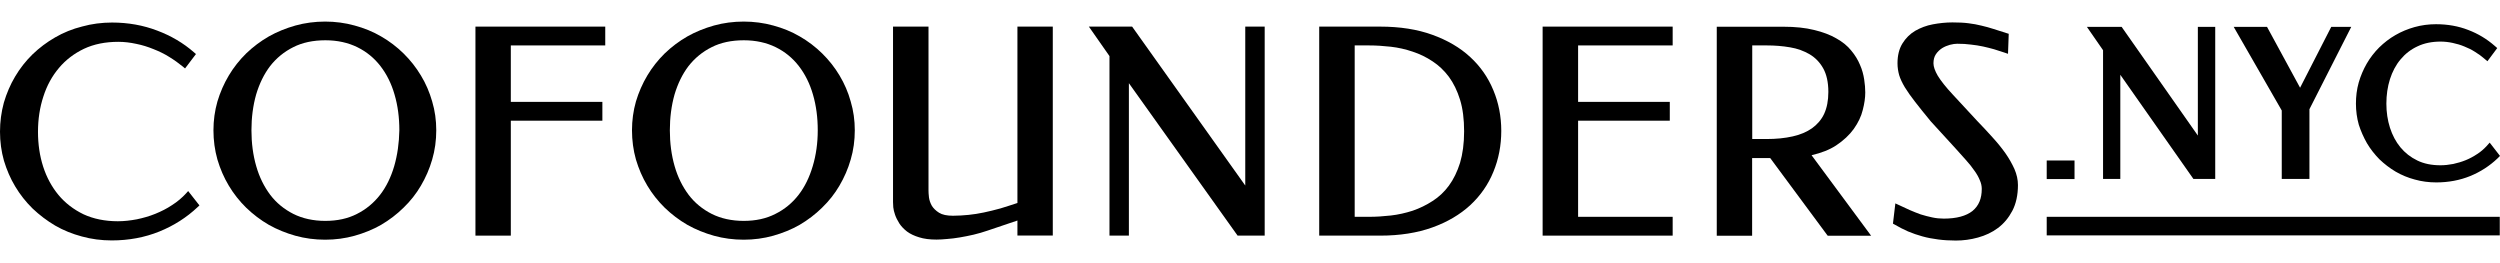
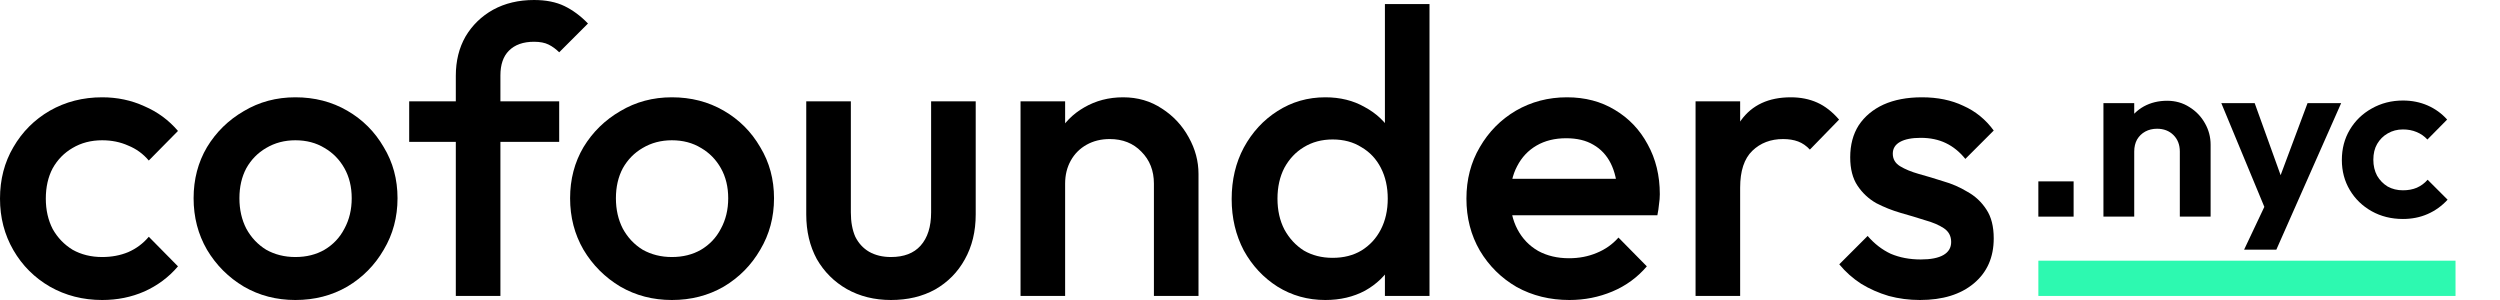
- <svg xmlns="http://www.w3.org/2000/svg" width="200" height="21" viewBox="0 0 200 21" fill="none">
-   <path d="M160.43 12.254C160.132 11.832 159.778 11.4 159.384 10.969C159.001 10.537 158.589 10.106 158.167 9.665L156.24 7.584C155.664 6.971 155.262 6.453 155.022 6.06C154.792 5.667 154.677 5.331 154.677 5.063C154.677 4.775 154.744 4.526 154.868 4.343C155.003 4.142 155.175 3.979 155.367 3.854C155.568 3.73 155.779 3.644 155.99 3.586C156.211 3.528 156.412 3.5 156.575 3.5C156.968 3.5 157.342 3.519 157.678 3.567C158.023 3.605 158.339 3.653 158.646 3.72C158.953 3.787 159.25 3.864 159.528 3.941C159.816 4.027 160.094 4.123 160.362 4.209L160.641 4.305L160.698 2.704L160.545 2.656C160.161 2.531 159.806 2.416 159.49 2.32C159.174 2.215 158.848 2.129 158.522 2.052C158.196 1.966 157.85 1.908 157.476 1.86C157.112 1.812 156.681 1.793 156.192 1.793C155.664 1.793 155.137 1.851 154.629 1.946C154.111 2.042 153.641 2.224 153.219 2.464C152.797 2.713 152.452 3.059 152.193 3.481C151.934 3.902 151.8 4.43 151.8 5.063C151.8 5.389 151.848 5.705 151.934 6.012C152.021 6.299 152.174 6.625 152.385 6.98C152.596 7.325 152.874 7.718 153.21 8.15C153.526 8.562 153.938 9.07 154.466 9.713L156.422 11.851C156.709 12.167 156.997 12.484 157.265 12.791C157.534 13.088 157.764 13.376 157.946 13.644C158.138 13.903 158.282 14.162 158.387 14.421C158.493 14.651 158.541 14.89 158.541 15.111C158.541 15.888 158.301 16.463 157.802 16.875C157.294 17.278 156.527 17.489 155.501 17.489C155.194 17.489 154.888 17.46 154.581 17.393C154.274 17.326 153.958 17.249 153.66 17.153C153.363 17.048 153.056 16.923 152.769 16.799L151.628 16.271L151.436 17.892L151.56 17.959C151.915 18.17 152.28 18.352 152.644 18.515C153.008 18.668 153.401 18.802 153.785 18.908C154.188 19.023 154.619 19.1 155.051 19.157C155.492 19.215 155.971 19.244 156.47 19.244C157.055 19.244 157.649 19.167 158.234 19.004C158.828 18.841 159.365 18.591 159.826 18.246C160.305 17.892 160.688 17.431 160.986 16.866C161.283 16.3 161.436 15.6 161.436 14.804C161.436 14.382 161.34 13.951 161.158 13.529C160.967 13.107 160.727 12.676 160.43 12.254Z" fill="black" />
-   <path d="M146.881 11.64C147.476 11.247 147.955 10.796 148.3 10.317C148.646 9.828 148.895 9.32 149.02 8.802C149.154 8.294 149.221 7.814 149.221 7.402C149.221 7.076 149.192 6.721 149.135 6.357C149.077 5.973 148.972 5.571 148.799 5.187C148.636 4.794 148.406 4.411 148.099 4.046C147.802 3.672 147.399 3.346 146.901 3.068C146.421 2.79 145.817 2.56 145.127 2.397C144.436 2.224 143.612 2.138 142.672 2.138H137.341V18.86H140.17V12.647H141.618L146.153 18.774L146.22 18.86H149.691L144.925 12.417C145.702 12.235 146.354 11.985 146.881 11.64ZM141.33 11.122H140.179V3.634H141.359C141.982 3.634 142.605 3.682 143.209 3.787C143.794 3.883 144.312 4.075 144.772 4.343C145.223 4.612 145.587 4.986 145.855 5.465C146.124 5.945 146.268 6.577 146.268 7.354C146.268 8.044 146.153 8.629 145.932 9.109C145.712 9.579 145.376 9.962 144.964 10.259C144.542 10.557 144.024 10.777 143.42 10.911C142.787 11.055 142.087 11.122 141.33 11.122Z" fill="black" />
-   <path d="M123.41 18.85H133.813V17.345H126.248V9.655H133.583V8.15H126.248V3.634H133.813V2.129H123.41V18.85Z" fill="black" />
-   <path d="M117.618 4.564C116.803 3.807 115.777 3.212 114.579 2.781C113.39 2.349 111.99 2.129 110.418 2.129H105.537V18.85H110.418C111.98 18.85 113.38 18.63 114.579 18.198C115.787 17.767 116.803 17.163 117.618 16.415C118.433 15.658 119.057 14.766 119.469 13.749C119.891 12.733 120.102 11.63 120.102 10.47C120.102 9.32 119.891 8.227 119.469 7.22C119.057 6.213 118.433 5.312 117.618 4.564ZM116.803 13.03C116.583 13.73 116.286 14.344 115.912 14.852C115.547 15.351 115.106 15.763 114.608 16.079C114.109 16.405 113.572 16.664 113.016 16.856C112.45 17.038 111.865 17.172 111.271 17.24C110.676 17.307 110.092 17.345 109.526 17.345H108.375V3.634H109.526C110.092 3.634 110.676 3.672 111.271 3.739C111.865 3.807 112.45 3.941 113.016 4.133C113.572 4.315 114.109 4.574 114.608 4.909C115.106 5.235 115.538 5.647 115.912 6.146C116.286 6.654 116.583 7.268 116.803 7.977C117.024 8.687 117.129 9.54 117.129 10.509C117.129 11.477 117.014 12.321 116.803 13.03Z" fill="black" />
-   <path d="M99.621 14.842L90.57 2.129H87.109L88.758 4.487V18.85H90.311V6.654L99.008 18.85H101.175V2.129H99.621V14.842Z" fill="black" />
-   <path d="M81.413 16.233C80.915 16.396 80.454 16.549 80.033 16.674C79.572 16.799 79.122 16.914 78.7 17C78.288 17.086 77.875 17.153 77.473 17.192C77.07 17.23 76.658 17.259 76.236 17.259C75.756 17.259 75.382 17.182 75.124 17.019C74.865 16.856 74.673 16.664 74.548 16.463C74.424 16.242 74.347 16.012 74.318 15.801C74.289 15.552 74.28 15.36 74.28 15.236V2.129H71.442V16.166C71.442 16.252 71.451 16.386 71.461 16.568V16.578C71.48 16.76 71.528 16.962 71.605 17.182C71.681 17.403 71.796 17.633 71.94 17.863C72.094 18.102 72.305 18.323 72.563 18.524C72.822 18.716 73.148 18.87 73.532 18.985C73.915 19.109 74.385 19.167 74.922 19.167C75.171 19.167 75.459 19.148 75.766 19.119C76.082 19.1 76.427 19.052 76.782 18.994C77.137 18.937 77.501 18.86 77.885 18.774C78.259 18.687 78.642 18.572 79.007 18.448L81.394 17.642V18.841H84.223V2.129H81.394V16.233H81.413Z" fill="black" />
-   <path d="M67.165 6.041C66.782 5.398 66.312 4.804 65.775 4.276C65.238 3.749 64.634 3.289 63.982 2.915C63.33 2.531 62.611 2.244 61.863 2.042C61.105 1.831 60.31 1.726 59.495 1.726C58.68 1.726 57.874 1.831 57.117 2.042C56.369 2.253 55.65 2.541 54.988 2.915C54.336 3.289 53.723 3.749 53.176 4.276C52.639 4.804 52.169 5.398 51.786 6.041C51.402 6.683 51.096 7.383 50.875 8.121C50.664 8.859 50.559 9.636 50.559 10.422C50.559 11.228 50.664 12.014 50.875 12.762C51.096 13.5 51.393 14.2 51.786 14.852C52.169 15.495 52.639 16.089 53.176 16.616C53.723 17.144 54.327 17.604 54.988 17.987C55.65 18.361 56.369 18.649 57.117 18.86C57.874 19.071 58.68 19.176 59.495 19.176C60.31 19.176 61.096 19.071 61.853 18.86C62.601 18.649 63.32 18.361 63.972 17.987C64.624 17.604 65.228 17.144 65.765 16.616C66.312 16.089 66.782 15.495 67.156 14.852C67.539 14.2 67.846 13.5 68.057 12.762C68.278 12.014 68.383 11.228 68.383 10.422C68.383 9.636 68.278 8.859 68.057 8.121C67.856 7.383 67.549 6.683 67.165 6.041ZM65.017 13.299C64.759 14.171 64.385 14.948 63.886 15.59C63.388 16.233 62.764 16.751 62.026 17.115C61.297 17.489 60.453 17.671 59.495 17.671C58.536 17.671 57.673 17.479 56.944 17.115C56.206 16.741 55.583 16.233 55.094 15.59C54.605 14.938 54.221 14.171 53.972 13.299C53.713 12.407 53.588 11.439 53.588 10.422C53.588 9.406 53.713 8.447 53.962 7.565C54.221 6.693 54.595 5.926 55.084 5.283C55.583 4.65 56.196 4.142 56.925 3.778C57.654 3.404 58.526 3.222 59.504 3.222C60.463 3.222 61.326 3.413 62.064 3.778C62.803 4.142 63.416 4.65 63.905 5.283C64.404 5.926 64.787 6.693 65.037 7.565C65.296 8.447 65.42 9.406 65.42 10.422C65.42 11.439 65.286 12.407 65.017 13.299Z" fill="black" />
-   <path d="M38.036 18.85H40.865V9.655H48.19V8.15H40.865V3.634H48.42V2.129H38.036V18.85Z" fill="black" />
-   <path d="M33.674 6.041C33.29 5.398 32.82 4.804 32.283 4.276C31.747 3.749 31.142 3.289 30.49 2.915C29.838 2.531 29.119 2.244 28.371 2.042C27.614 1.831 26.818 1.726 26.013 1.726C25.198 1.726 24.392 1.831 23.635 2.042C22.887 2.253 22.168 2.541 21.506 2.915C20.854 3.289 20.241 3.749 19.694 4.276C19.157 4.804 18.687 5.398 18.304 6.041C17.92 6.683 17.613 7.383 17.393 8.121C17.182 8.859 17.076 9.636 17.076 10.422C17.076 11.228 17.182 12.014 17.393 12.762C17.613 13.5 17.911 14.2 18.304 14.852C18.687 15.495 19.157 16.089 19.694 16.616C20.241 17.144 20.845 17.604 21.506 17.987C22.168 18.361 22.887 18.649 23.635 18.86C24.392 19.071 25.198 19.176 26.013 19.176C26.828 19.176 27.614 19.071 28.371 18.86C29.119 18.649 29.838 18.361 30.49 17.987C31.142 17.604 31.747 17.144 32.283 16.616C32.83 16.089 33.3 15.495 33.674 14.852C34.057 14.2 34.364 13.5 34.575 12.762C34.795 12.014 34.901 11.228 34.901 10.422C34.901 9.627 34.795 8.859 34.575 8.121C34.364 7.383 34.067 6.683 33.674 6.041ZM31.535 13.299C31.277 14.171 30.903 14.948 30.404 15.59C29.905 16.233 29.282 16.751 28.554 17.115C27.825 17.489 26.981 17.671 26.022 17.671C25.064 17.671 24.201 17.479 23.472 17.115C22.734 16.741 22.11 16.233 21.621 15.59C21.132 14.938 20.749 14.171 20.5 13.299C20.241 12.407 20.116 11.439 20.116 10.422C20.116 9.406 20.241 8.447 20.49 7.565C20.749 6.693 21.123 5.926 21.612 5.283C22.11 4.65 22.724 4.142 23.453 3.778C24.181 3.404 25.054 3.222 26.032 3.222C26.991 3.222 27.854 3.413 28.592 3.778C29.33 4.142 29.944 4.65 30.433 5.283C30.931 5.926 31.315 6.693 31.564 7.565C31.823 8.447 31.948 9.406 31.948 10.422C31.929 11.439 31.794 12.407 31.535 13.299Z" fill="black" />
-   <path d="M14.89 15.466C14.565 15.82 14.191 16.137 13.769 16.405C13.356 16.683 12.896 16.914 12.426 17.105C11.957 17.297 11.448 17.441 10.94 17.546C10.432 17.642 9.924 17.7 9.425 17.7C8.399 17.7 7.469 17.508 6.683 17.144C5.887 16.76 5.216 16.242 4.679 15.6C4.142 14.948 3.73 14.191 3.452 13.328C3.174 12.465 3.039 11.525 3.039 10.547C3.039 9.54 3.183 8.591 3.471 7.718C3.749 6.846 4.171 6.079 4.717 5.436C5.254 4.794 5.935 4.276 6.721 3.902C7.517 3.528 8.438 3.346 9.464 3.346C9.943 3.346 10.422 3.404 10.902 3.509C11.381 3.605 11.841 3.749 12.283 3.931C12.723 4.104 13.145 4.305 13.539 4.554C13.932 4.794 14.306 5.063 14.632 5.331L14.804 5.475L15.677 4.324L15.523 4.19C14.67 3.442 13.673 2.857 12.57 2.445C11.467 2.023 10.259 1.803 8.965 1.803C8.14 1.803 7.335 1.908 6.577 2.119C5.801 2.311 5.072 2.608 4.411 2.992C3.759 3.365 3.145 3.826 2.598 4.353C2.061 4.88 1.592 5.475 1.208 6.127C0.825 6.769 0.527 7.469 0.307 8.217C0.105 8.965 0 9.742 0 10.537C0 11.333 0.105 12.11 0.316 12.858C0.537 13.586 0.834 14.286 1.218 14.919C1.601 15.562 2.071 16.156 2.608 16.683C3.155 17.201 3.759 17.661 4.411 18.045C5.072 18.428 5.791 18.716 6.549 18.918C7.306 19.128 8.112 19.234 8.936 19.234C10.298 19.234 11.582 18.994 12.743 18.524C13.903 18.055 14.938 17.393 15.811 16.568L15.955 16.434L15.053 15.284L14.89 15.466Z" fill="black" />
-   <path d="M189.357 11.458C189.635 11.928 189.971 12.35 190.354 12.743C190.747 13.117 191.179 13.452 191.649 13.73C192.128 14.008 192.636 14.219 193.183 14.363C193.729 14.517 194.305 14.593 194.899 14.593C195.877 14.593 196.788 14.421 197.613 14.085C198.437 13.749 199.175 13.27 199.808 12.666L200 12.474L199.175 11.41L198.936 11.678C198.715 11.918 198.466 12.139 198.178 12.321C197.891 12.513 197.593 12.676 197.267 12.81C196.941 12.944 196.606 13.04 196.261 13.117C195.915 13.184 195.57 13.222 195.235 13.222C194.535 13.222 193.911 13.098 193.384 12.839C192.847 12.58 192.397 12.225 192.032 11.784C191.668 11.343 191.39 10.816 191.198 10.221C191.006 9.617 190.91 8.975 190.91 8.294C190.91 7.594 191.006 6.942 191.198 6.328C191.39 5.734 191.668 5.197 192.042 4.756C192.406 4.315 192.857 3.96 193.394 3.711C193.931 3.452 194.554 3.327 195.244 3.327C195.57 3.327 195.896 3.365 196.213 3.433C196.539 3.5 196.855 3.596 197.152 3.72C197.45 3.835 197.737 3.979 198.006 4.152C198.274 4.315 198.523 4.497 198.744 4.689L198.993 4.9L199.779 3.845L199.569 3.663C198.955 3.126 198.245 2.694 197.459 2.397C196.673 2.09 195.81 1.937 194.88 1.937C194.285 1.937 193.71 2.014 193.164 2.167C192.617 2.32 192.109 2.531 191.629 2.809C191.16 3.078 190.728 3.413 190.335 3.797C189.952 4.18 189.616 4.612 189.338 5.091C189.069 5.561 188.849 6.069 188.696 6.606C188.542 7.153 188.475 7.718 188.475 8.294C188.475 8.869 188.552 9.444 188.705 9.981C188.868 10.489 189.089 10.988 189.357 11.458Z" fill="black" />
-   <path d="M182.54 14.315H184.755V8.735L188.101 2.148H186.5L184.007 7.019L181.361 2.148H178.695L182.54 8.84V14.315Z" fill="black" />
-   <path d="M168.244 14.315H169.625V5.983L175.473 14.315H177.218V2.148H175.828V10.844L169.73 2.148H166.95L168.244 4.017V14.315Z" fill="black" />
-   <path d="M199.981 17.345H163.737V18.831H199.981V17.345Z" fill="black" />
-   <path d="M165.962 12.839H163.737V14.325H165.962V12.839Z" fill="black" />
+ <svg xmlns="http://www.w3.org/2000/svg" width="200" height="24" viewBox="0 0 200 24" fill="none">
+   <path d="M196.442 20.855H163.069V23.676H196.442V20.855Z" fill="#2DF9B0" />
+   <path d="M153.596 24C152.731 24 151.898 23.892 151.098 23.676C150.298 23.438 149.563 23.113 148.893 22.703C148.223 22.27 147.639 21.751 147.142 21.146L149.412 18.876C149.952 19.503 150.569 19.978 151.261 20.303C151.974 20.605 152.774 20.757 153.661 20.757C154.461 20.757 155.066 20.638 155.477 20.4C155.888 20.162 156.093 19.816 156.093 19.362C156.093 18.887 155.898 18.519 155.509 18.259C155.12 18 154.612 17.784 153.985 17.611C153.379 17.416 152.731 17.222 152.039 17.027C151.369 16.832 150.72 16.573 150.093 16.249C149.488 15.903 148.99 15.438 148.601 14.854C148.212 14.27 148.017 13.514 148.017 12.584C148.017 11.589 148.244 10.735 148.698 10.022C149.174 9.308 149.833 8.757 150.677 8.368C151.542 7.978 152.569 7.784 153.758 7.784C155.012 7.784 156.115 8.011 157.066 8.465C158.039 8.897 158.85 9.557 159.498 10.443L157.228 12.713C156.774 12.151 156.255 11.73 155.671 11.449C155.088 11.168 154.417 11.027 153.661 11.027C152.947 11.027 152.396 11.135 152.006 11.351C151.617 11.568 151.423 11.881 151.423 12.292C151.423 12.724 151.617 13.059 152.006 13.297C152.396 13.535 152.893 13.741 153.498 13.914C154.125 14.086 154.774 14.281 155.444 14.497C156.136 14.692 156.785 14.973 157.39 15.341C158.017 15.687 158.525 16.162 158.915 16.767C159.304 17.351 159.498 18.119 159.498 19.07C159.498 20.584 158.969 21.784 157.909 22.67C156.85 23.557 155.412 24 153.596 24Z" fill="black" />
+   <path d="M135.645 23.676V8.108H139.212V23.676H135.645ZM139.212 15.016L137.98 14.4C137.98 12.432 138.412 10.843 139.277 9.632C140.163 8.4 141.493 7.784 143.266 7.784C144.045 7.784 144.747 7.924 145.374 8.205C146.001 8.486 146.585 8.941 147.126 9.568L144.79 11.968C144.509 11.665 144.196 11.449 143.85 11.319C143.504 11.189 143.104 11.124 142.65 11.124C141.655 11.124 140.834 11.438 140.185 12.065C139.536 12.692 139.212 13.676 139.212 15.016Z" fill="black" />
+   <path d="M125.552 24C123.996 24 122.59 23.654 121.336 22.962C120.104 22.249 119.12 21.276 118.385 20.043C117.671 18.811 117.314 17.427 117.314 15.892C117.314 14.357 117.671 12.984 118.385 11.773C119.098 10.54 120.06 9.568 121.271 8.854C122.504 8.141 123.866 7.784 125.358 7.784C126.806 7.784 128.082 8.119 129.185 8.789C130.309 9.459 131.185 10.378 131.812 11.546C132.46 12.713 132.785 14.043 132.785 15.535C132.785 15.795 132.763 16.065 132.72 16.346C132.698 16.605 132.655 16.897 132.59 17.222H119.812V14.303H130.741L129.412 15.47C129.369 14.519 129.185 13.719 128.86 13.07C128.536 12.422 128.071 11.924 127.466 11.578C126.882 11.232 126.158 11.059 125.293 11.059C124.385 11.059 123.596 11.254 122.925 11.643C122.255 12.032 121.736 12.584 121.369 13.297C121.001 13.989 120.817 14.822 120.817 15.795C120.817 16.767 121.012 17.622 121.401 18.357C121.79 19.092 122.341 19.665 123.055 20.076C123.768 20.465 124.59 20.659 125.52 20.659C126.32 20.659 127.055 20.519 127.725 20.238C128.417 19.957 129.001 19.546 129.477 19.005L131.747 21.308C130.99 22.195 130.071 22.865 128.99 23.319C127.909 23.773 126.763 24 125.552 24Z" fill="black" />
+   <path d="M106.025 24C104.62 24 103.344 23.643 102.198 22.93C101.074 22.216 100.176 21.254 99.506 20.043C98.858 18.811 98.533 17.438 98.533 15.924C98.533 14.389 98.858 13.016 99.506 11.805C100.176 10.573 101.074 9.6 102.198 8.886C103.344 8.151 104.62 7.784 106.025 7.784C107.214 7.784 108.263 8.043 109.171 8.562C110.101 9.059 110.836 9.751 111.376 10.638C111.917 11.524 112.187 12.53 112.187 13.654V18.13C112.187 19.254 111.917 20.259 111.376 21.146C110.858 22.032 110.133 22.735 109.203 23.254C108.274 23.751 107.214 24 106.025 24ZM106.609 20.627C107.495 20.627 108.263 20.432 108.912 20.043C109.582 19.632 110.101 19.07 110.468 18.357C110.836 17.643 111.02 16.822 111.02 15.892C111.02 14.962 110.836 14.14 110.468 13.427C110.101 12.713 109.582 12.162 108.912 11.773C108.263 11.362 107.495 11.157 106.609 11.157C105.744 11.157 104.976 11.362 104.306 11.773C103.658 12.162 103.139 12.713 102.749 13.427C102.382 14.14 102.198 14.962 102.198 15.892C102.198 16.822 102.382 17.643 102.749 18.357C103.139 19.07 103.658 19.632 104.306 20.043C104.976 20.432 105.744 20.627 106.609 20.627ZM114.36 23.676H110.793V19.492L111.409 15.697L110.793 11.935V0.324H114.36V23.676Z" fill="black" />
+   <path d="M92.313 23.676V14.692C92.313 13.654 91.978 12.8 91.307 12.13C90.659 11.459 89.816 11.124 88.778 11.124C88.086 11.124 87.47 11.276 86.929 11.578C86.388 11.881 85.967 12.303 85.664 12.843C85.362 13.384 85.21 14 85.21 14.692L83.816 13.914C83.816 12.724 84.075 11.676 84.594 10.768C85.113 9.838 85.826 9.113 86.734 8.595C87.664 8.054 88.702 7.784 89.848 7.784C91.016 7.784 92.053 8.086 92.962 8.692C93.87 9.276 94.583 10.043 95.102 10.995C95.621 11.924 95.88 12.897 95.88 13.914V23.676H92.313ZM81.643 23.676V8.108H85.21V23.676H81.643Z" fill="black" />
+   <path d="M71.278 24C69.96 24 68.781 23.708 67.743 23.124C66.727 22.541 65.927 21.741 65.343 20.724C64.781 19.686 64.5 18.497 64.5 17.157V8.108H68.068V16.995C68.068 17.751 68.186 18.4 68.424 18.941C68.684 19.459 69.051 19.86 69.527 20.14C70.024 20.422 70.608 20.562 71.278 20.562C72.316 20.562 73.105 20.259 73.646 19.654C74.208 19.027 74.489 18.14 74.489 16.995V8.108H78.057V17.157C78.057 18.519 77.765 19.719 77.181 20.757C76.619 21.773 75.83 22.573 74.814 23.157C73.797 23.719 72.619 24 71.278 24Z" fill="black" />
+   <path d="M53.749 24C52.235 24 50.862 23.643 49.63 22.93C48.398 22.195 47.414 21.211 46.679 19.978C45.965 18.746 45.608 17.373 45.608 15.859C45.608 14.346 45.965 12.984 46.679 11.773C47.414 10.562 48.398 9.6 49.63 8.886C50.862 8.151 52.235 7.784 53.749 7.784C55.284 7.784 56.668 8.14 57.9 8.854C59.133 9.568 60.106 10.54 60.819 11.773C61.554 12.984 61.922 14.346 61.922 15.859C61.922 17.373 61.554 18.746 60.819 19.978C60.106 21.211 59.133 22.195 57.9 22.93C56.668 23.643 55.284 24 53.749 24ZM53.749 20.562C54.635 20.562 55.414 20.367 56.084 19.978C56.776 19.567 57.306 19.005 57.673 18.292C58.062 17.578 58.257 16.767 58.257 15.859C58.257 14.951 58.062 14.151 57.673 13.459C57.284 12.768 56.754 12.227 56.084 11.838C55.414 11.427 54.635 11.222 53.749 11.222C52.884 11.222 52.106 11.427 51.414 11.838C50.743 12.227 50.214 12.768 49.825 13.459C49.457 14.151 49.273 14.951 49.273 15.859C49.273 16.767 49.457 17.578 49.825 18.292C50.214 19.005 50.743 19.567 51.414 19.978C52.106 20.367 52.884 20.562 53.749 20.562Z" fill="black" />
+   <path d="M36.465 23.676V6.065C36.465 4.876 36.724 3.827 37.243 2.919C37.784 2.011 38.519 1.297 39.449 0.778C40.4 0.259 41.492 0 42.724 0C43.676 0 44.487 0.162 45.157 0.486C45.827 0.811 46.454 1.276 47.038 1.881L44.735 4.184C44.476 3.924 44.195 3.719 43.892 3.568C43.589 3.416 43.2 3.341 42.724 3.341C41.86 3.341 41.189 3.578 40.714 4.054C40.26 4.508 40.033 5.168 40.033 6.032V23.676H36.465ZM32.735 11.351V8.108H44.735V11.351H32.735Z" fill="black" />
+   <path d="M23.629 24C22.115 24 20.742 23.643 19.51 22.93C18.277 22.195 17.294 21.211 16.559 19.978C15.845 18.746 15.488 17.373 15.488 15.859C15.488 14.346 15.845 12.984 16.559 11.773C17.294 10.562 18.277 9.6 19.51 8.886C20.742 8.151 22.115 7.784 23.629 7.784C25.164 7.784 26.548 8.14 27.78 8.854C29.013 9.568 29.986 10.54 30.699 11.773C31.434 12.984 31.802 14.346 31.802 15.859C31.802 17.373 31.434 18.746 30.699 19.978C29.986 21.211 29.013 22.195 27.78 22.93C26.548 23.643 25.164 24 23.629 24ZM23.629 20.562C24.515 20.562 25.294 20.367 25.964 19.978C26.656 19.567 27.186 19.005 27.553 18.292C27.942 17.578 28.137 16.767 28.137 15.859C28.137 14.951 27.942 14.151 27.553 13.459C27.164 12.768 26.634 12.227 25.964 11.838C25.294 11.427 24.515 11.222 23.629 11.222C22.764 11.222 21.986 11.427 21.294 11.838C20.623 12.227 20.094 12.768 19.704 13.459C19.337 14.151 19.153 14.951 19.153 15.859C19.153 16.767 19.337 17.578 19.704 18.292C20.094 19.005 20.623 19.567 21.294 19.978C21.986 20.367 22.764 20.562 23.629 20.562Z" fill="black" />
+   <path d="M8.173 24C6.638 24 5.243 23.643 3.989 22.93C2.757 22.216 1.784 21.243 1.07 20.011C0.357 18.778 0 17.405 0 15.892C0 14.357 0.357 12.984 1.07 11.773C1.784 10.54 2.757 9.568 3.989 8.854C5.243 8.14 6.638 7.784 8.173 7.784C9.384 7.784 10.508 8.022 11.546 8.497C12.605 8.951 13.503 9.611 14.238 10.476L11.903 12.843C11.449 12.303 10.897 11.903 10.249 11.643C9.622 11.362 8.93 11.222 8.173 11.222C7.286 11.222 6.497 11.427 5.805 11.838C5.135 12.227 4.605 12.768 4.216 13.459C3.849 14.151 3.665 14.962 3.665 15.892C3.665 16.8 3.849 17.611 4.216 18.324C4.605 19.016 5.135 19.567 5.805 19.978C6.497 20.367 7.286 20.562 8.173 20.562C8.93 20.562 9.622 20.432 10.249 20.173C10.897 19.892 11.449 19.481 11.903 18.941L14.238 21.308C13.503 22.173 12.605 22.843 11.546 23.319C10.508 23.773 9.384 24 8.173 24Z" fill="black" />
+   <path d="M192.236 17.518C191.308 17.518 190.475 17.311 189.735 16.898C188.996 16.484 188.413 15.92 187.987 15.206C187.561 14.491 187.348 13.689 187.348 12.799C187.348 11.897 187.561 11.088 187.987 10.374C188.413 9.659 188.996 9.095 189.735 8.682C190.487 8.255 191.321 8.042 192.236 8.042C192.95 8.042 193.609 8.174 194.21 8.437C194.812 8.7 195.332 9.076 195.771 9.565L194.191 11.163C193.953 10.9 193.665 10.7 193.327 10.562C193.001 10.424 192.637 10.355 192.236 10.355C191.785 10.355 191.377 10.461 191.014 10.675C190.663 10.875 190.381 11.157 190.168 11.521C189.967 11.871 189.867 12.291 189.867 12.78C189.867 13.257 189.967 13.683 190.168 14.059C190.381 14.422 190.663 14.71 191.014 14.924C191.377 15.124 191.785 15.224 192.236 15.224C192.65 15.224 193.019 15.155 193.345 15.018C193.684 14.867 193.972 14.654 194.21 14.378L195.808 15.976C195.345 16.478 194.812 16.86 194.21 17.123C193.609 17.387 192.95 17.518 192.236 17.518Z" fill="black" />
+   <path fill-rule="evenodd" clip-rule="evenodd" d="M183.251 17.387L182.108 19.971H179.529L181.147 16.549L177.704 8.249H180.374L182.45 14.014L184.604 8.249H187.293L183.251 17.387Z" fill="black" />
+   <path d="M174.386 17.33V12.122C174.386 11.583 174.217 11.145 173.878 10.806C173.54 10.468 173.101 10.299 172.562 10.299C172.211 10.299 171.898 10.374 171.622 10.524C171.346 10.675 171.127 10.888 170.964 11.163C170.814 11.439 170.738 11.759 170.738 12.122L169.78 11.633C169.78 10.919 169.93 10.299 170.231 9.772C170.544 9.233 170.97 8.813 171.509 8.512C172.061 8.212 172.681 8.061 173.371 8.061C174.035 8.061 174.63 8.23 175.157 8.569C175.683 8.895 176.097 9.327 176.398 9.866C176.698 10.393 176.849 10.963 176.849 11.577V17.33H174.386ZM168.275 17.33V8.249H170.738V17.33H168.275Z" fill="black" />
+   <path d="M165.889 14.51H163.068V17.33H165.889V14.51Z" fill="black" />
</svg>
